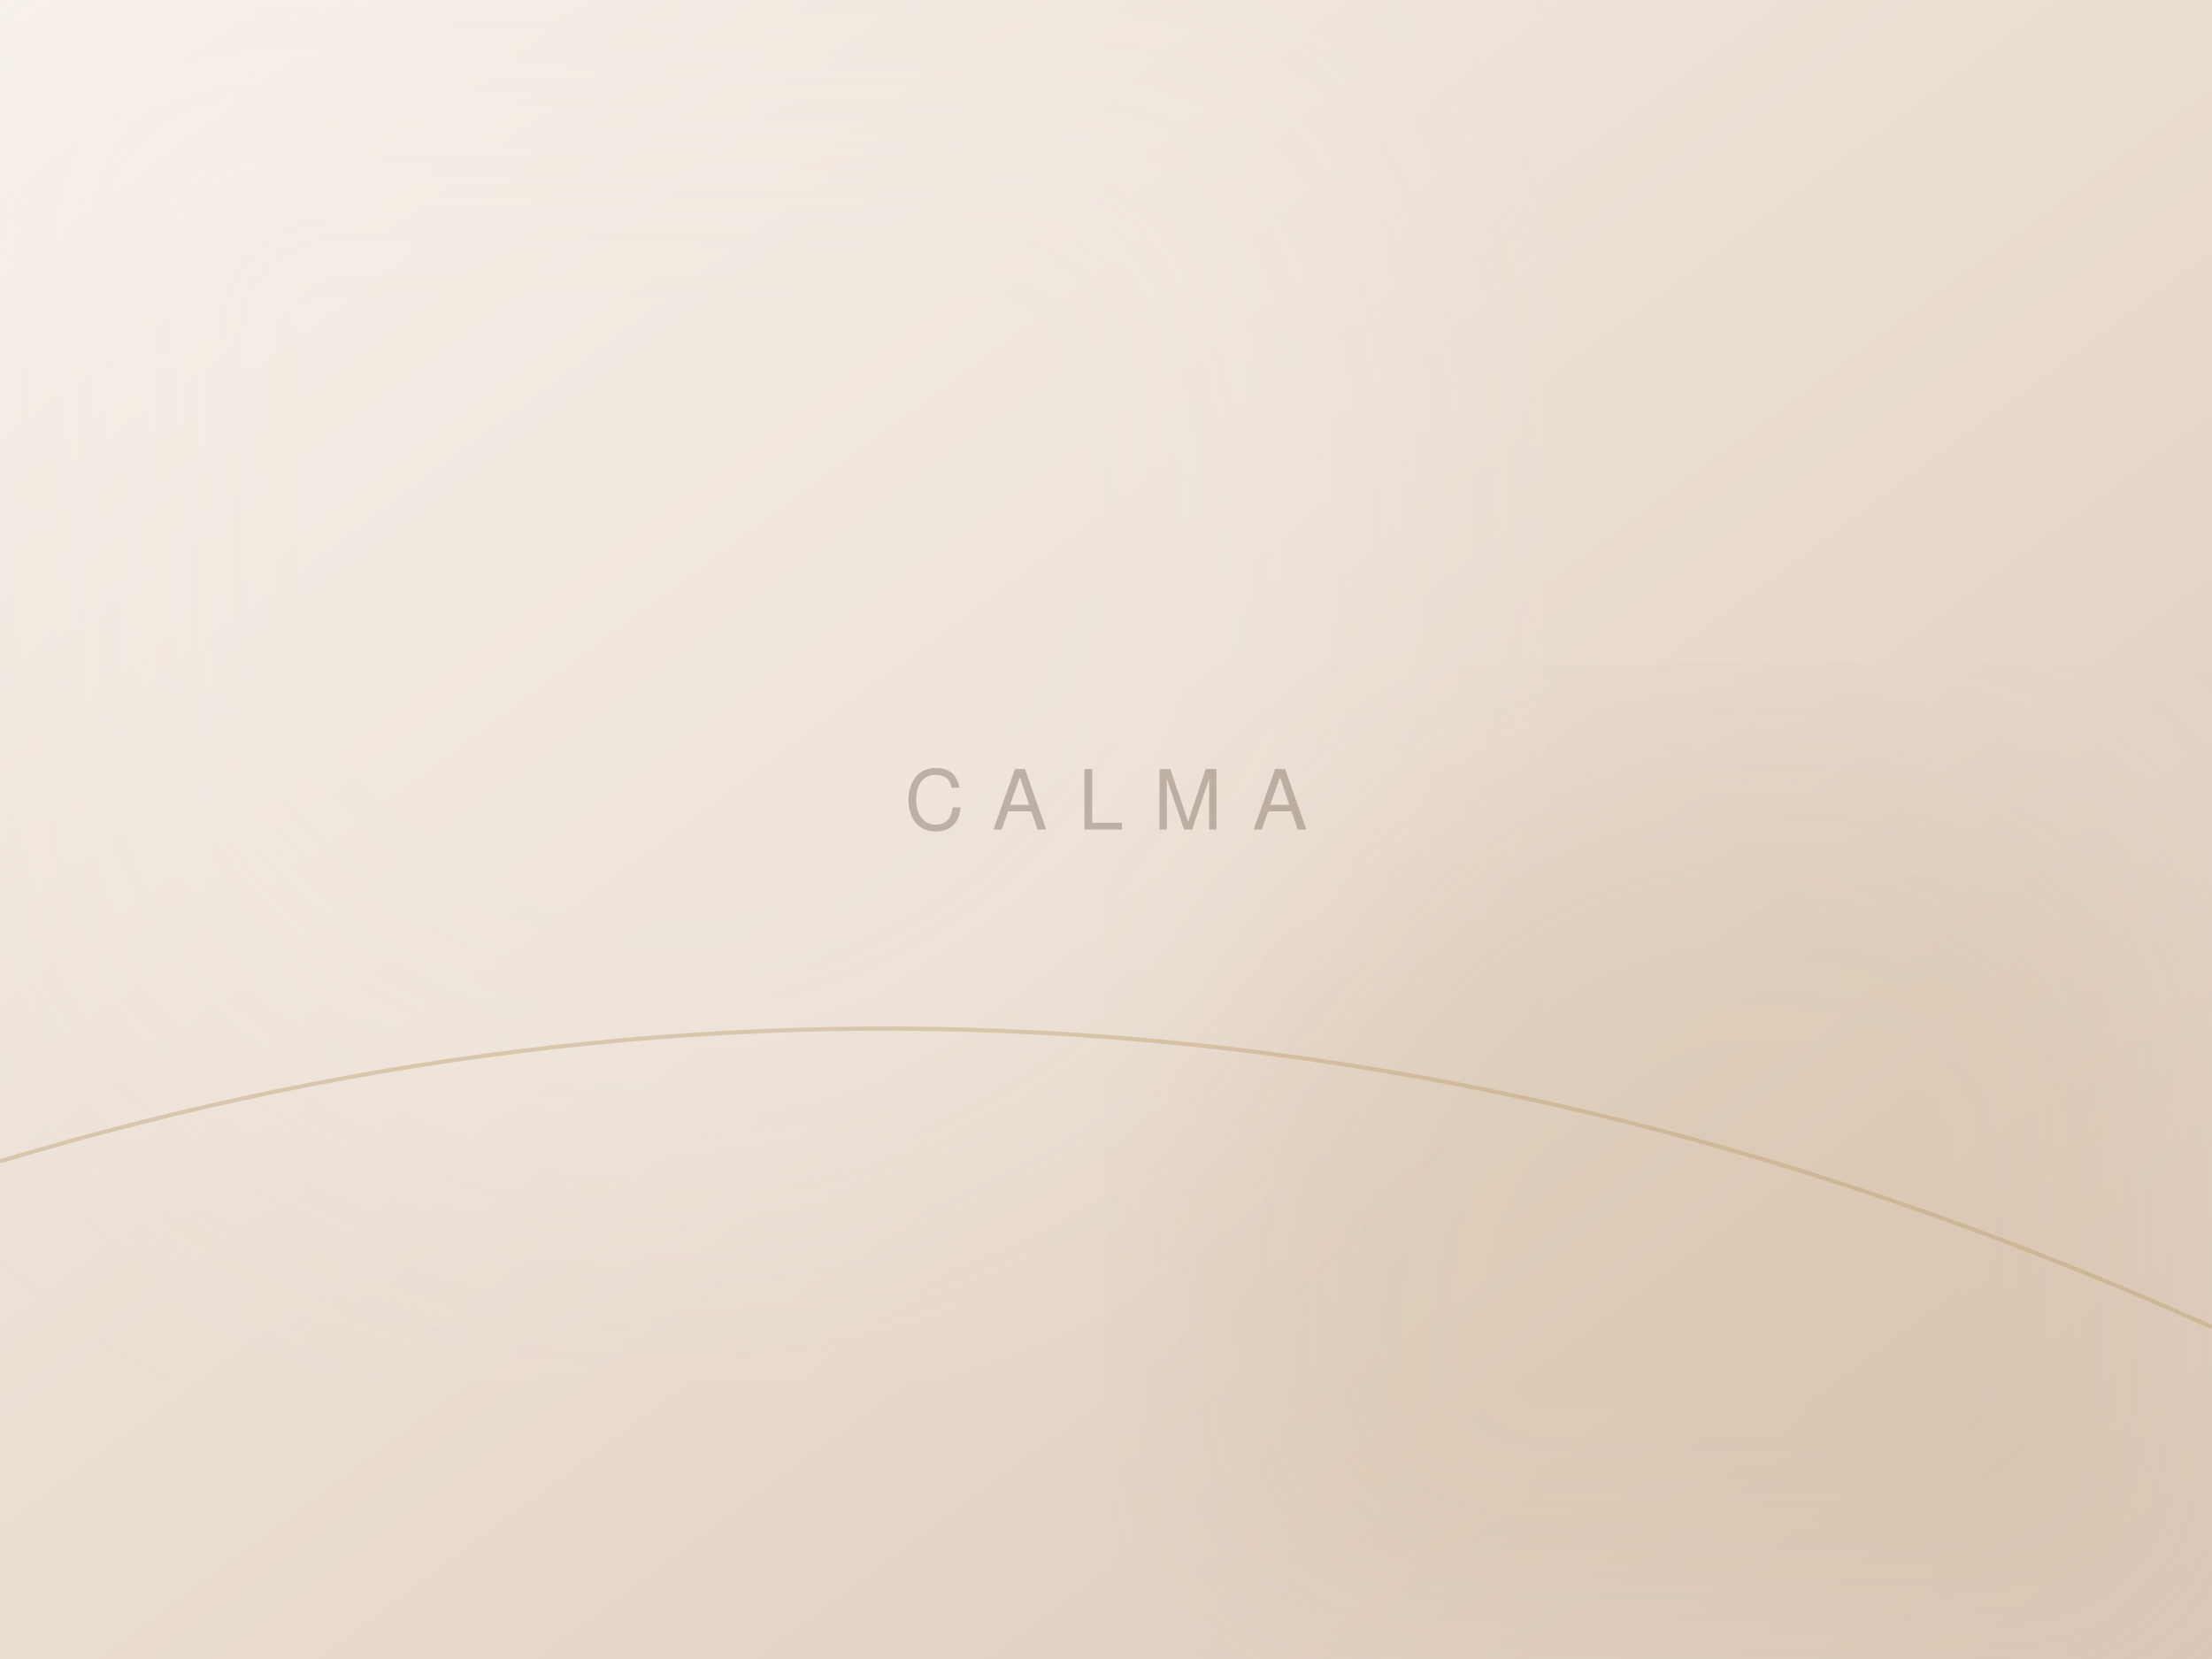
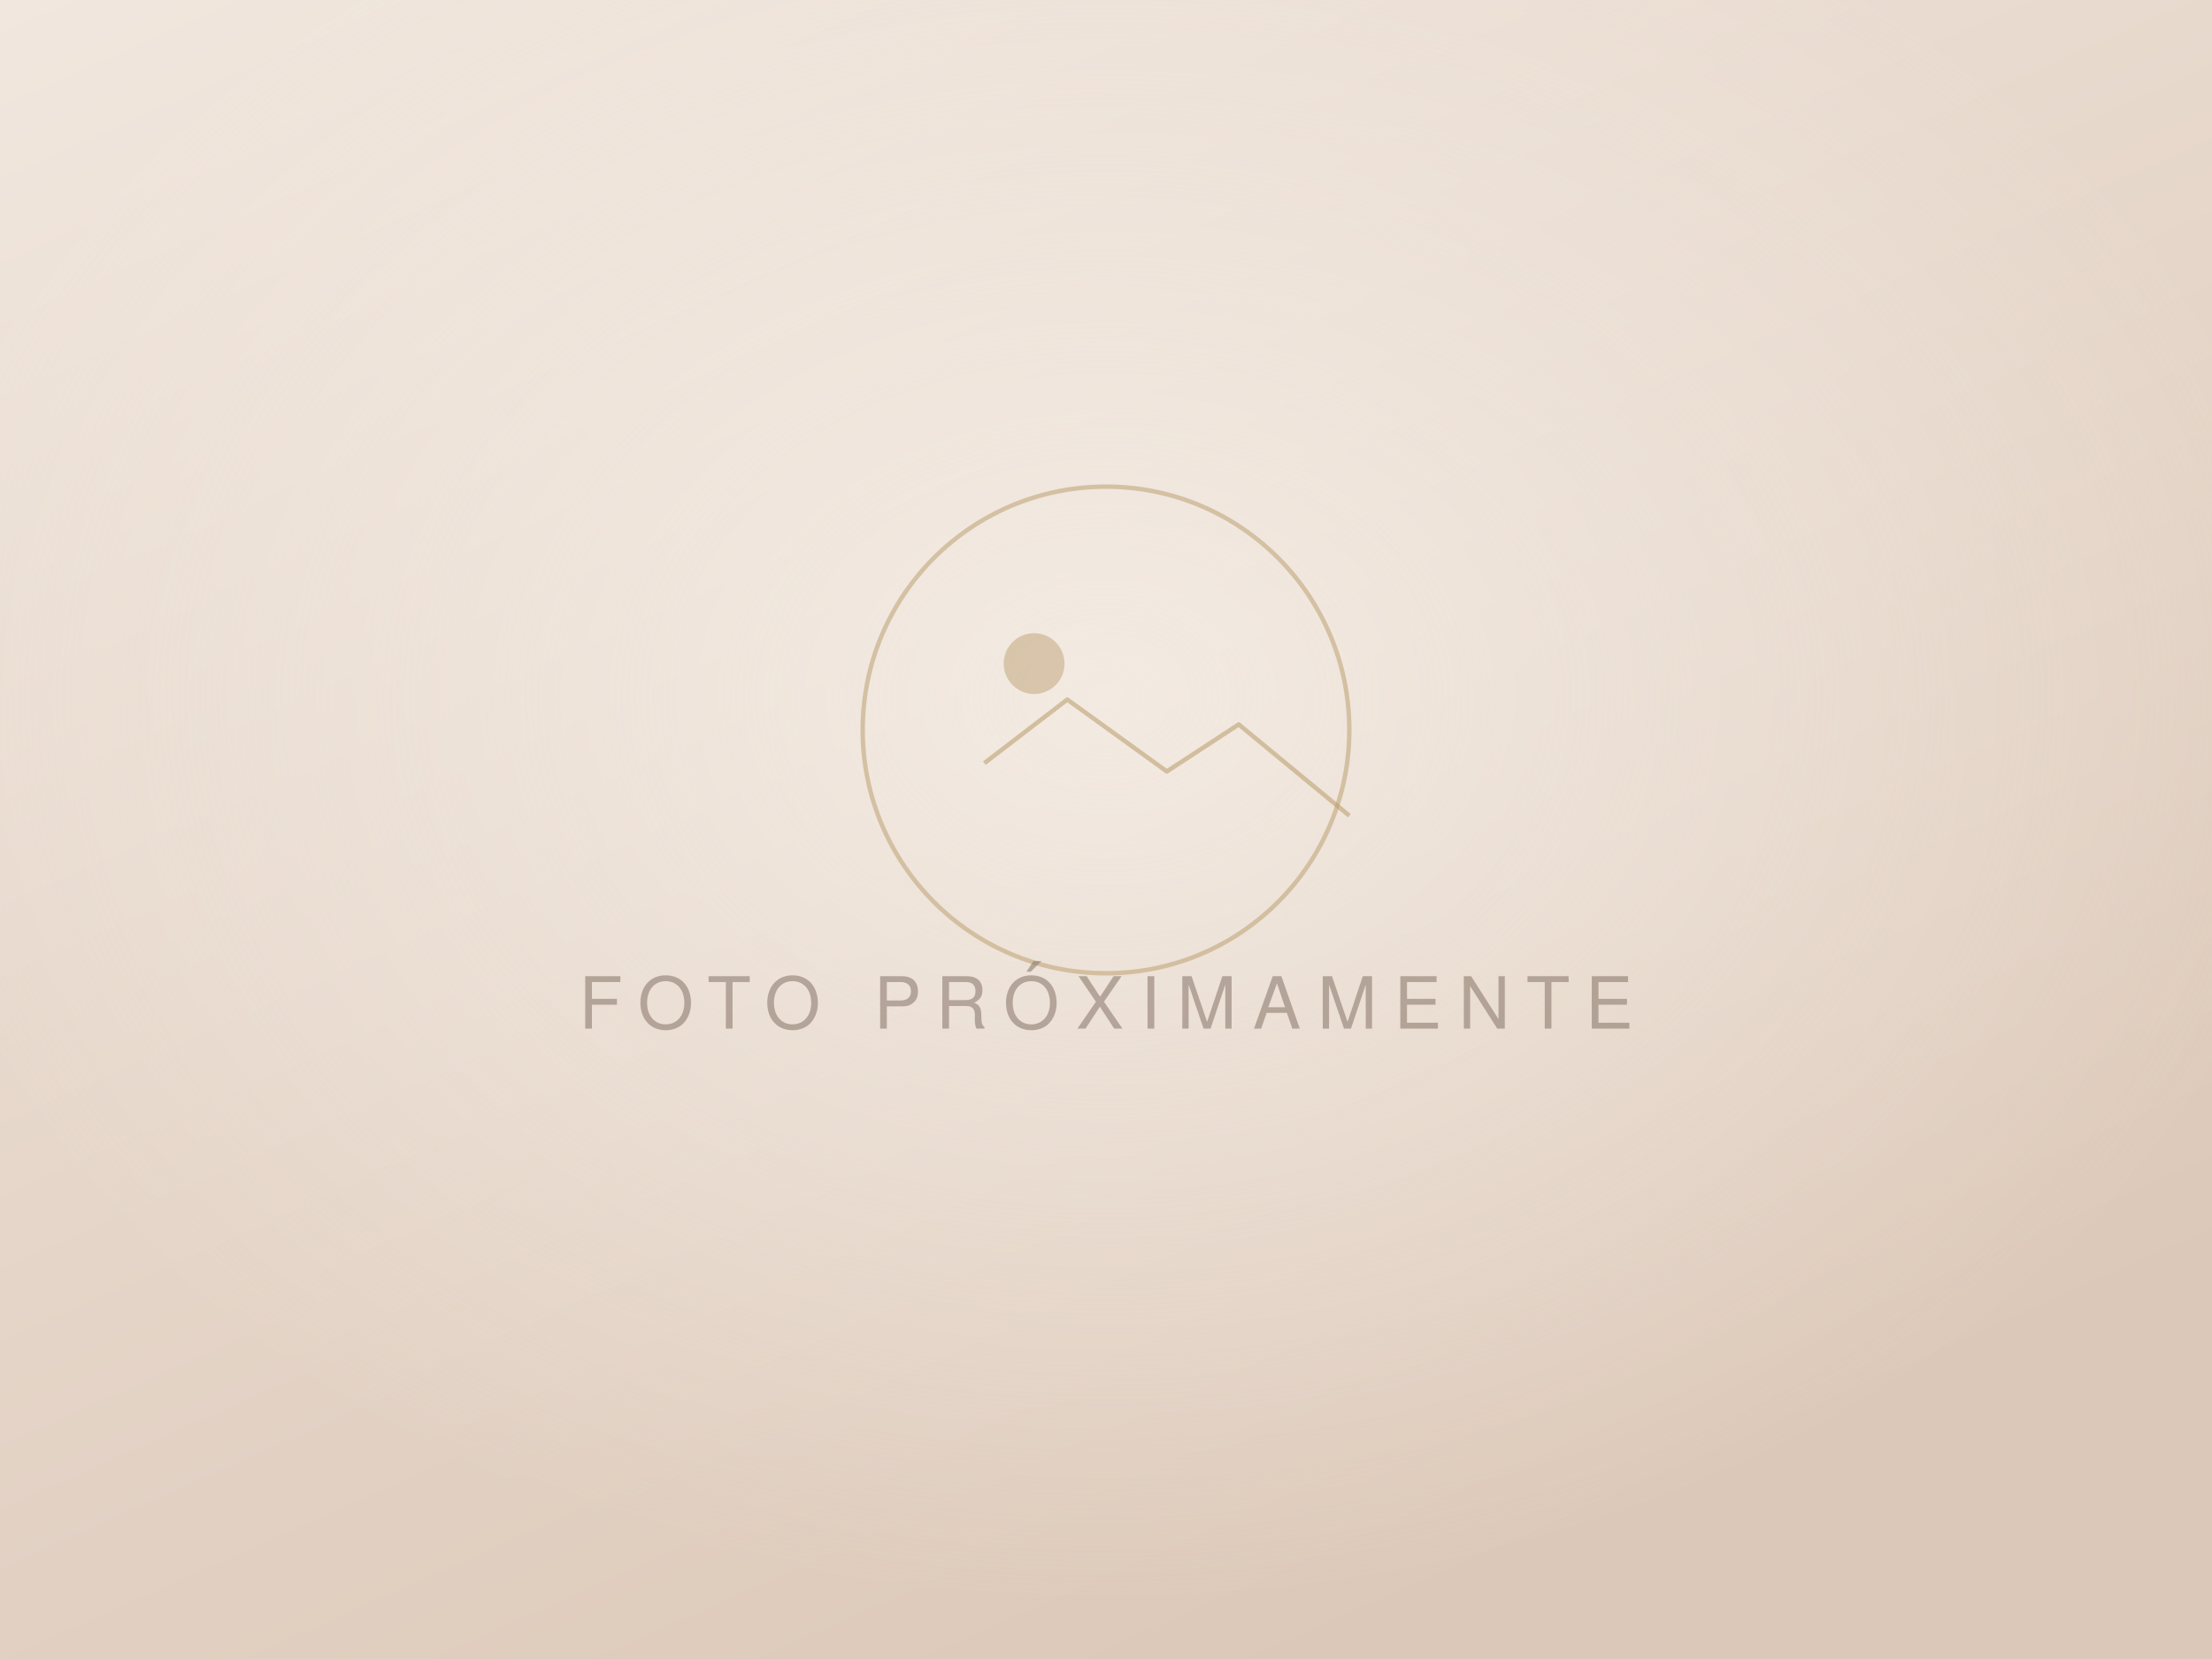
- <svg xmlns="http://www.w3.org/2000/svg" viewBox="0 0 800 600" width="800" height="600" role="img" aria-label="Fotografía de CALMA barre studio">
+ <svg xmlns="http://www.w3.org/2000/svg" viewBox="0 0 800 600" width="800" height="600" role="img" aria-label="Fotografía del estudio, próximamente">
  <defs>
-     <linearGradient id="gest-5" x1="0" y1="0" x2="1" y2="1">
-       <stop offset="0%" stop-color="#F7F1EA" />
+     <linearGradient id="g" x1="0" y1="0" x2=".6" y2="1">
+       <stop offset="0%" stop-color="#F1E7DE" />
      <stop offset="100%" stop-color="#DCC8B8" />
    </linearGradient>
-     <filter id="sest-5">
-       <feGaussianBlur stdDeviation="45" />
-     </filter>
+     <radialGradient id="w" cx=".5" cy=".42" r=".55">
+       <stop offset="0%" stop-color="#F7F1EA" stop-opacity=".75" />
+       <stop offset="100%" stop-color="#F7F1EA" stop-opacity="0" />
+     </radialGradient>
  </defs>
-   <rect width="800" height="600" fill="url(#gest-5)" />
-   <circle cx="240" cy="180" r="266" fill="#F7F1EA" opacity=".3" filter="url(#sest-5)" />
-   <circle cx="640" cy="480" r="200" fill="#B89A68" opacity=".14" filter="url(#sest-5)" />
-   <path d="M0 420 Q 400 300 800 480" stroke="#B89A68" stroke-width="1.5" fill="none" opacity=".4" />
-   <text x="400" y="300" text-anchor="middle" font-family="Jost,Montserrat,Helvetica,Arial,sans-serif" font-size="30" letter-spacing="11" fill="#8E7C70" opacity=".5">CALMA</text>
+   <rect width="800" height="600" fill="url(#g)" />
+   <rect width="800" height="600" fill="url(#w)" />
+   <circle cx="400" cy="264" r="88" fill="none" stroke="#B89A68" stroke-width="1.6" opacity=".5" />
+   <path d="M356 276 l 30 -23 l 36 26 l 26 -17 l 40 33" fill="none" stroke="#B89A68" stroke-width="1.6" opacity=".55" stroke-linejoin="round" />
+   <circle cx="374" cy="240" r="11" fill="#B89A68" opacity=".45" />
+   <text x="400" y="372" text-anchor="middle" font-family="Jost,Montserrat,Helvetica,Arial,sans-serif" font-size="26" letter-spacing="6" fill="#8E7C70" opacity=".6">FOTO PRÓXIMAMENTE</text>
</svg>
